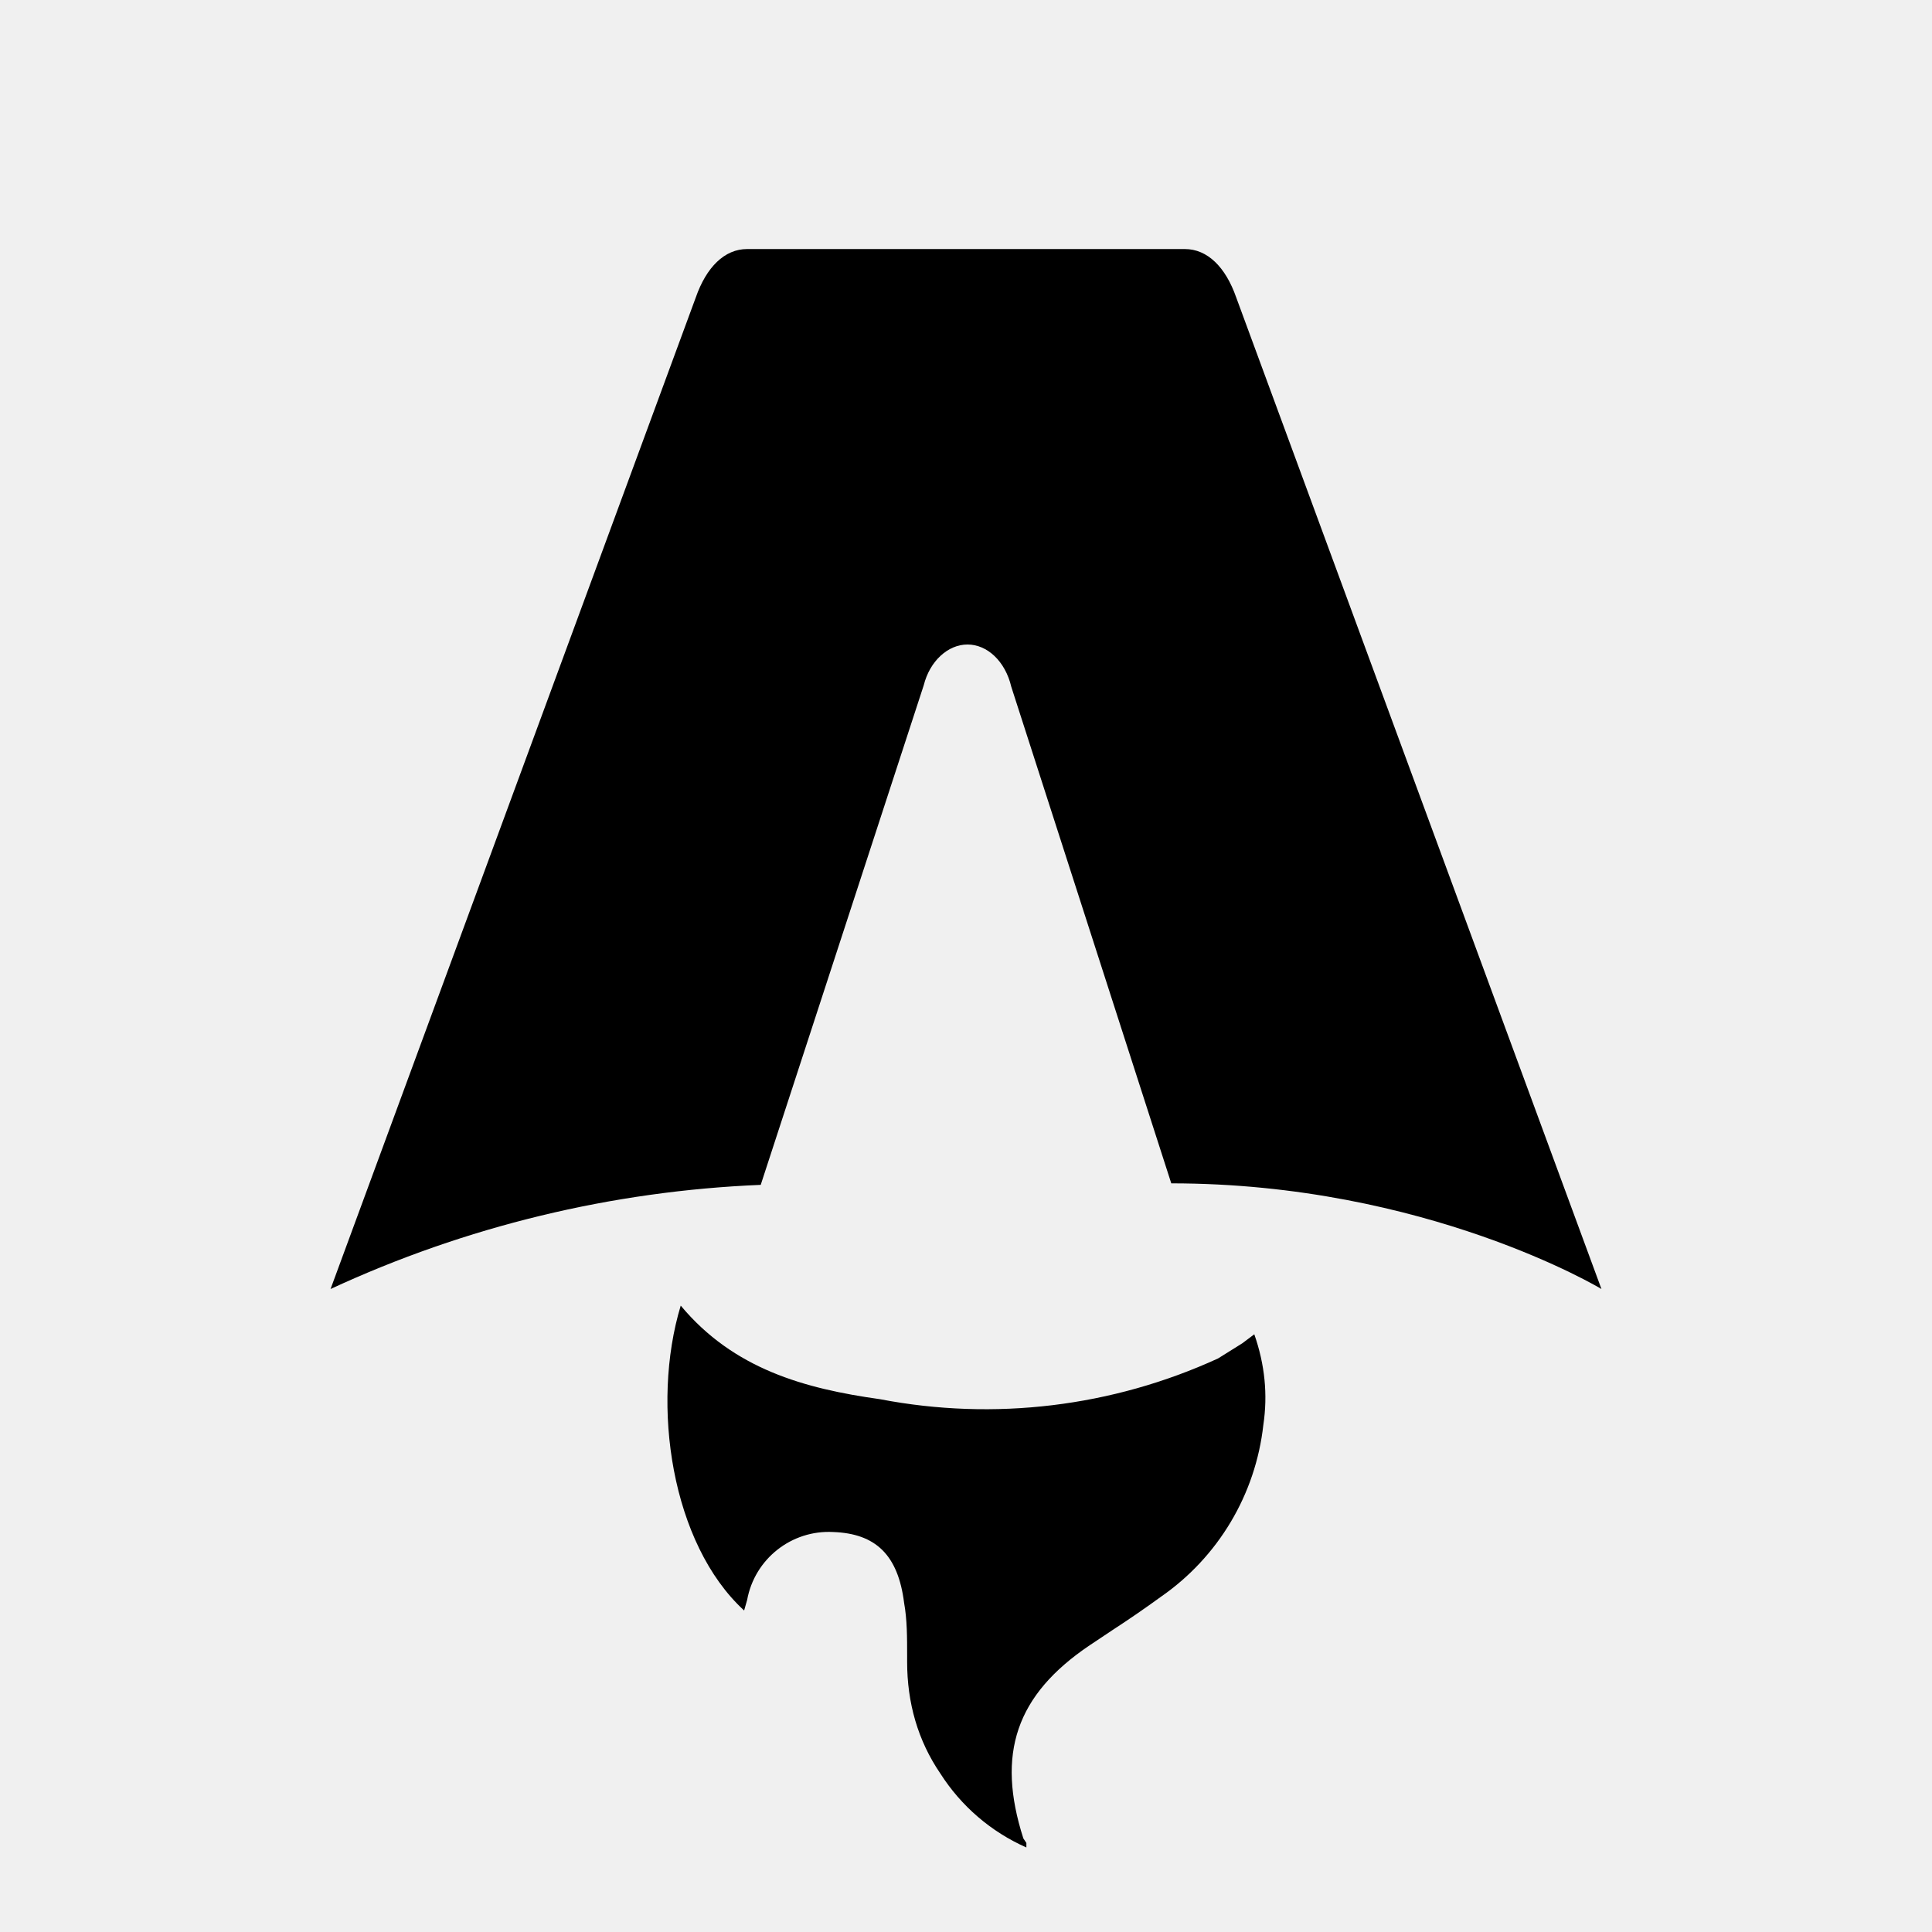
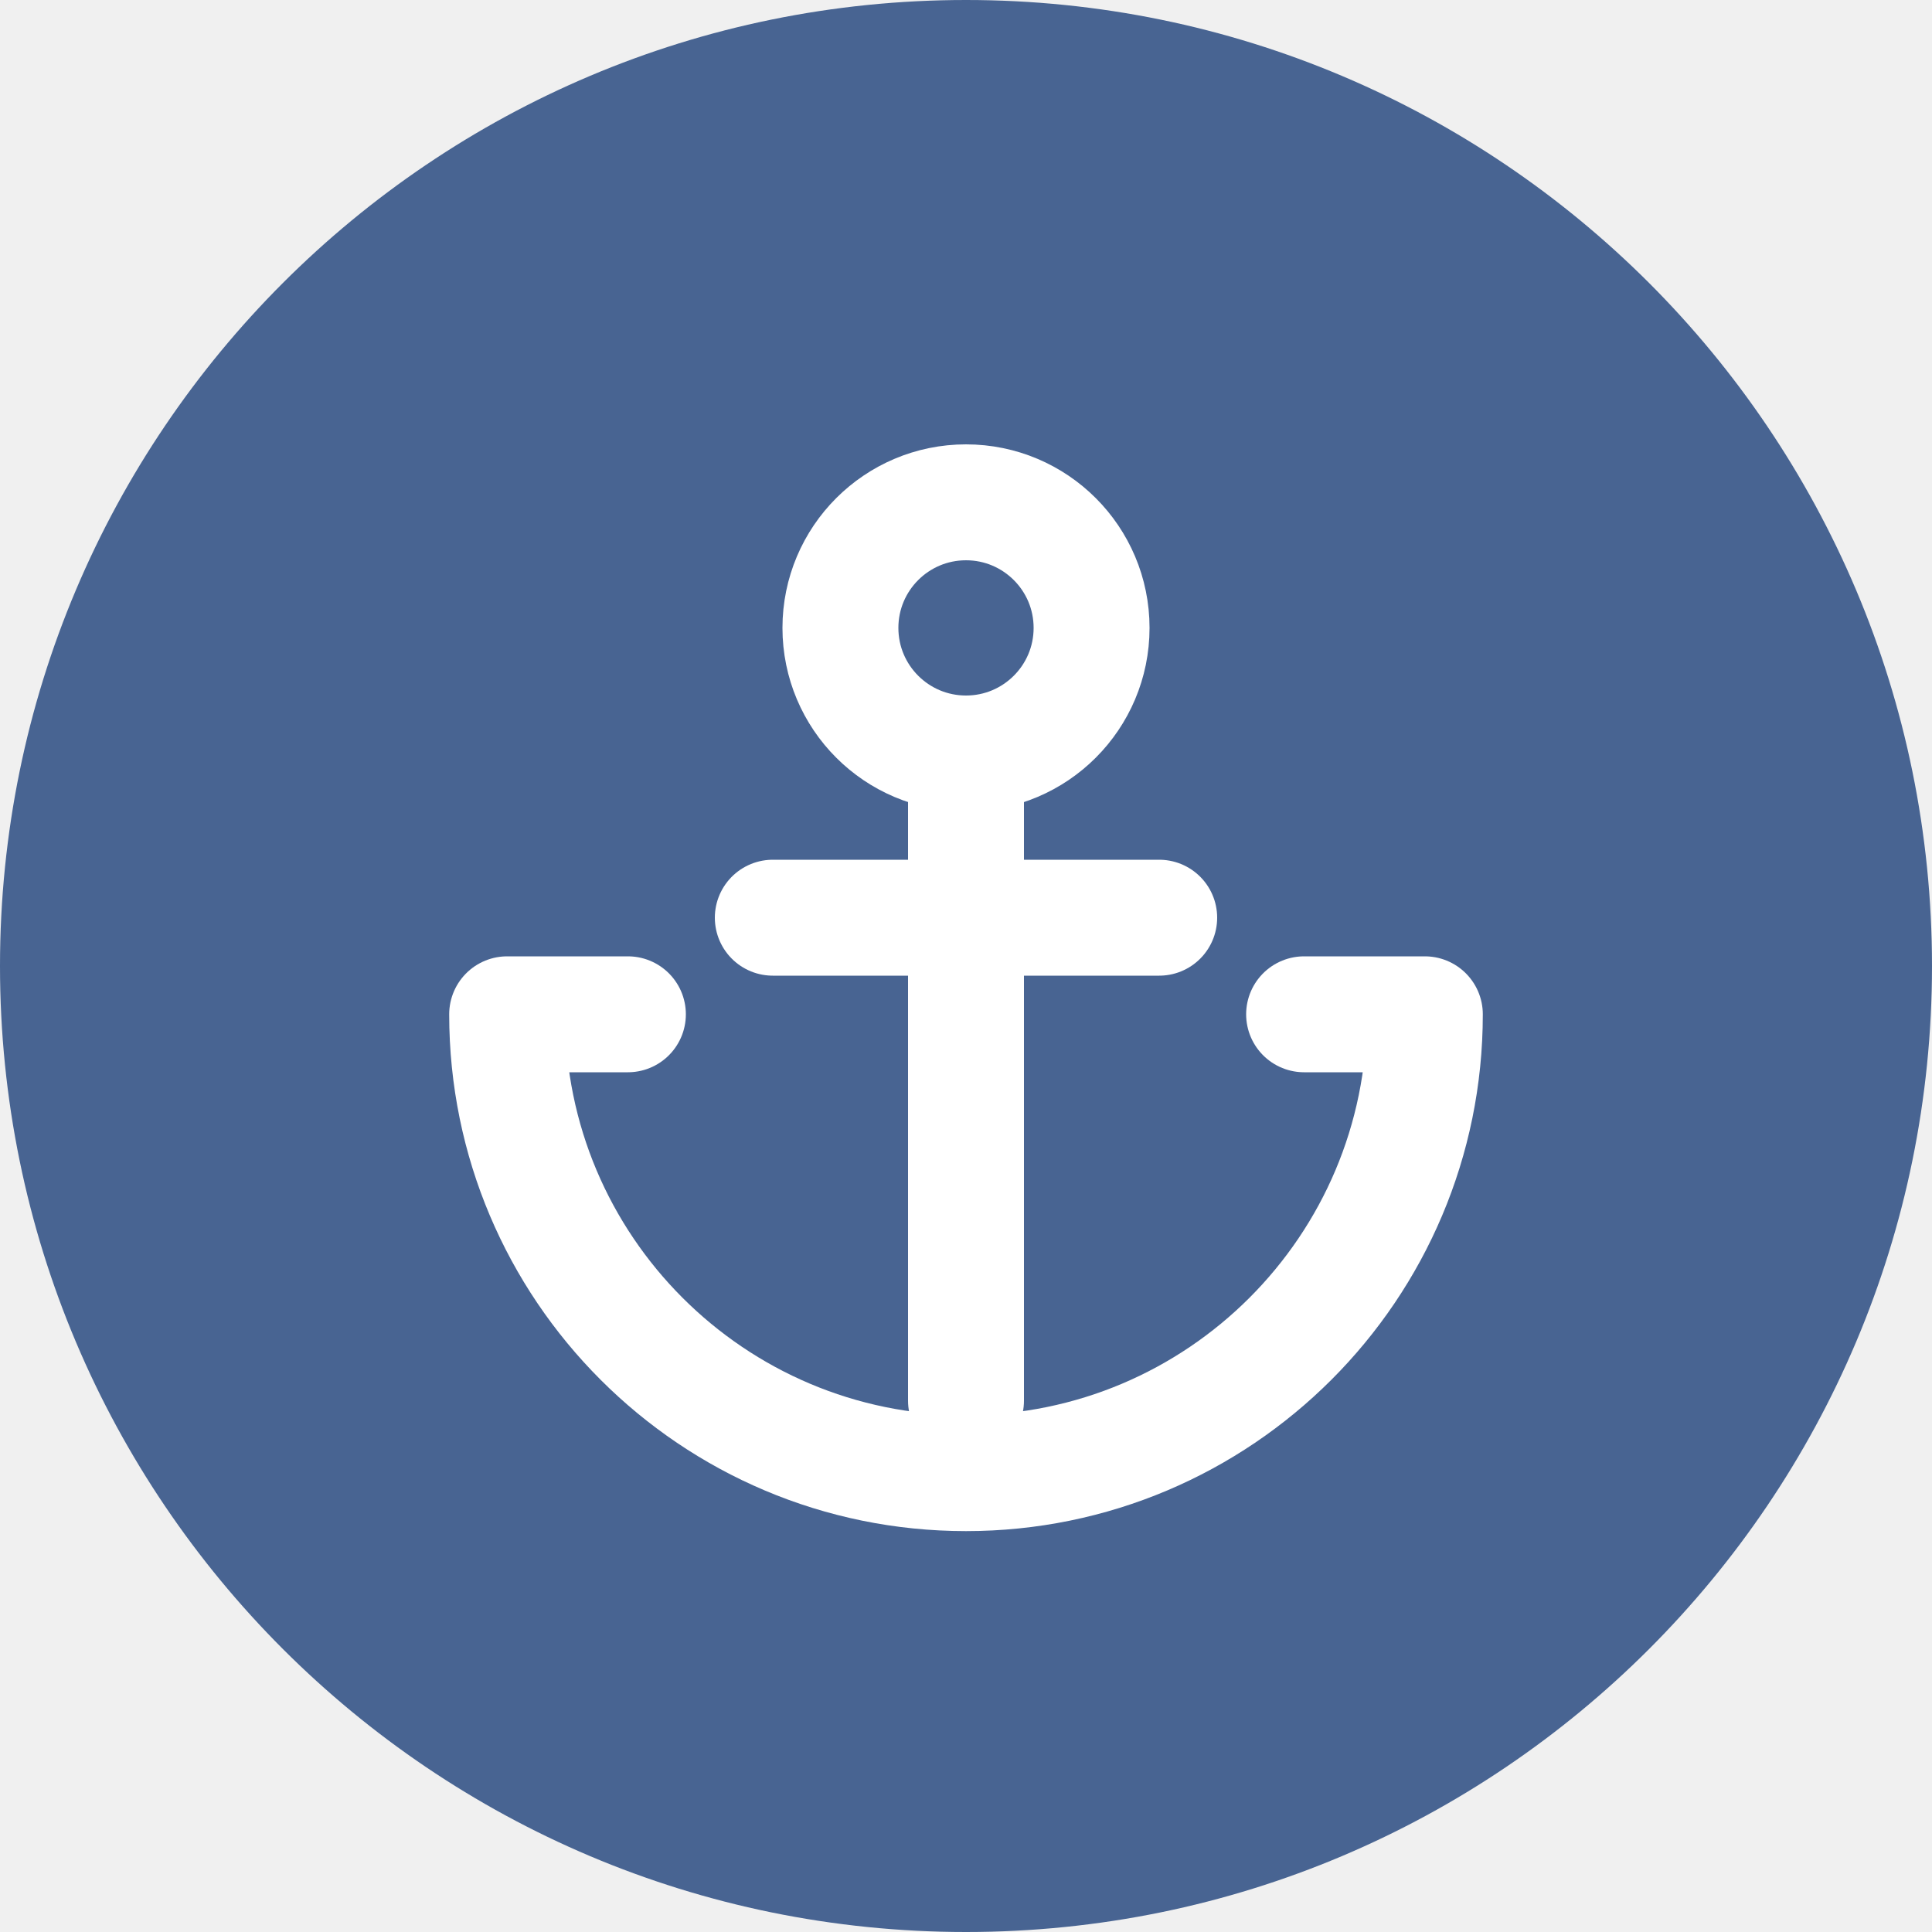
- <svg xmlns="http://www.w3.org/2000/svg" fill="none" viewBox="0 0 128 128">
-   <path d="M50.4 78.5a75.1 75.1 0 0 0-28.5 6.9l24.2-65.7c.7-2 1.9-3.2 3.4-3.2h29c1.5 0 2.7 1.2 3.4 3.2l24.2 65.7s-11.6-7-28.5-7L67 45.5c-.4-1.7-1.6-2.8-2.9-2.8-1.3 0-2.5 1.1-2.9 2.7L50.4 78.5Zm-1.1 28.2Zm-4.2-20.2c-2 6.6-.6 15.8 4.2 20.2a17.5 17.5 0 0 1 .2-.7 5.5 5.5 0 0 1 5.7-4.5c2.8.1 4.3 1.5 4.7 4.7.2 1.1.2 2.3.2 3.5v.4c0 2.7.7 5.2 2.2 7.4a13 13 0 0 0 5.7 4.9v-.3l-.2-.3c-1.8-5.6-.5-9.5 4.4-12.8l1.5-1a73 73 0 0 0 3.2-2.2 16 16 0 0 0 6.8-11.4c.3-2 .1-4-.6-6l-.8.6-1.6 1a37 37 0 0 1-22.4 2.7c-5-.7-9.7-2-13.2-6.2Z" />
-   <style>
-         path { fill: #000; }
-         @media (prefers-color-scheme: dark) {
-             path { fill: #FFF; }
-         }
-     </style>
+ <svg xmlns="http://www.w3.org/2000/svg" viewBox="0 0 24 24">
+   <circle cx="12" cy="12" r="12" fill="#486492" />
+   <g transform="translate(12 12) scale(0.6) translate(-12 -12)" fill="none" stroke="#ffffff" stroke-width="2.4" stroke-linecap="round" stroke-linejoin="round">
+     <circle cx="12" cy="5" r="2.6" />
+     <path d="M12 7.6V21" />
+     <path d="M8 11h8" />
+     <path d="M5 13H2.5a9.5 9.5 0 0 0 19 0H19" />
+   </g>
</svg>
